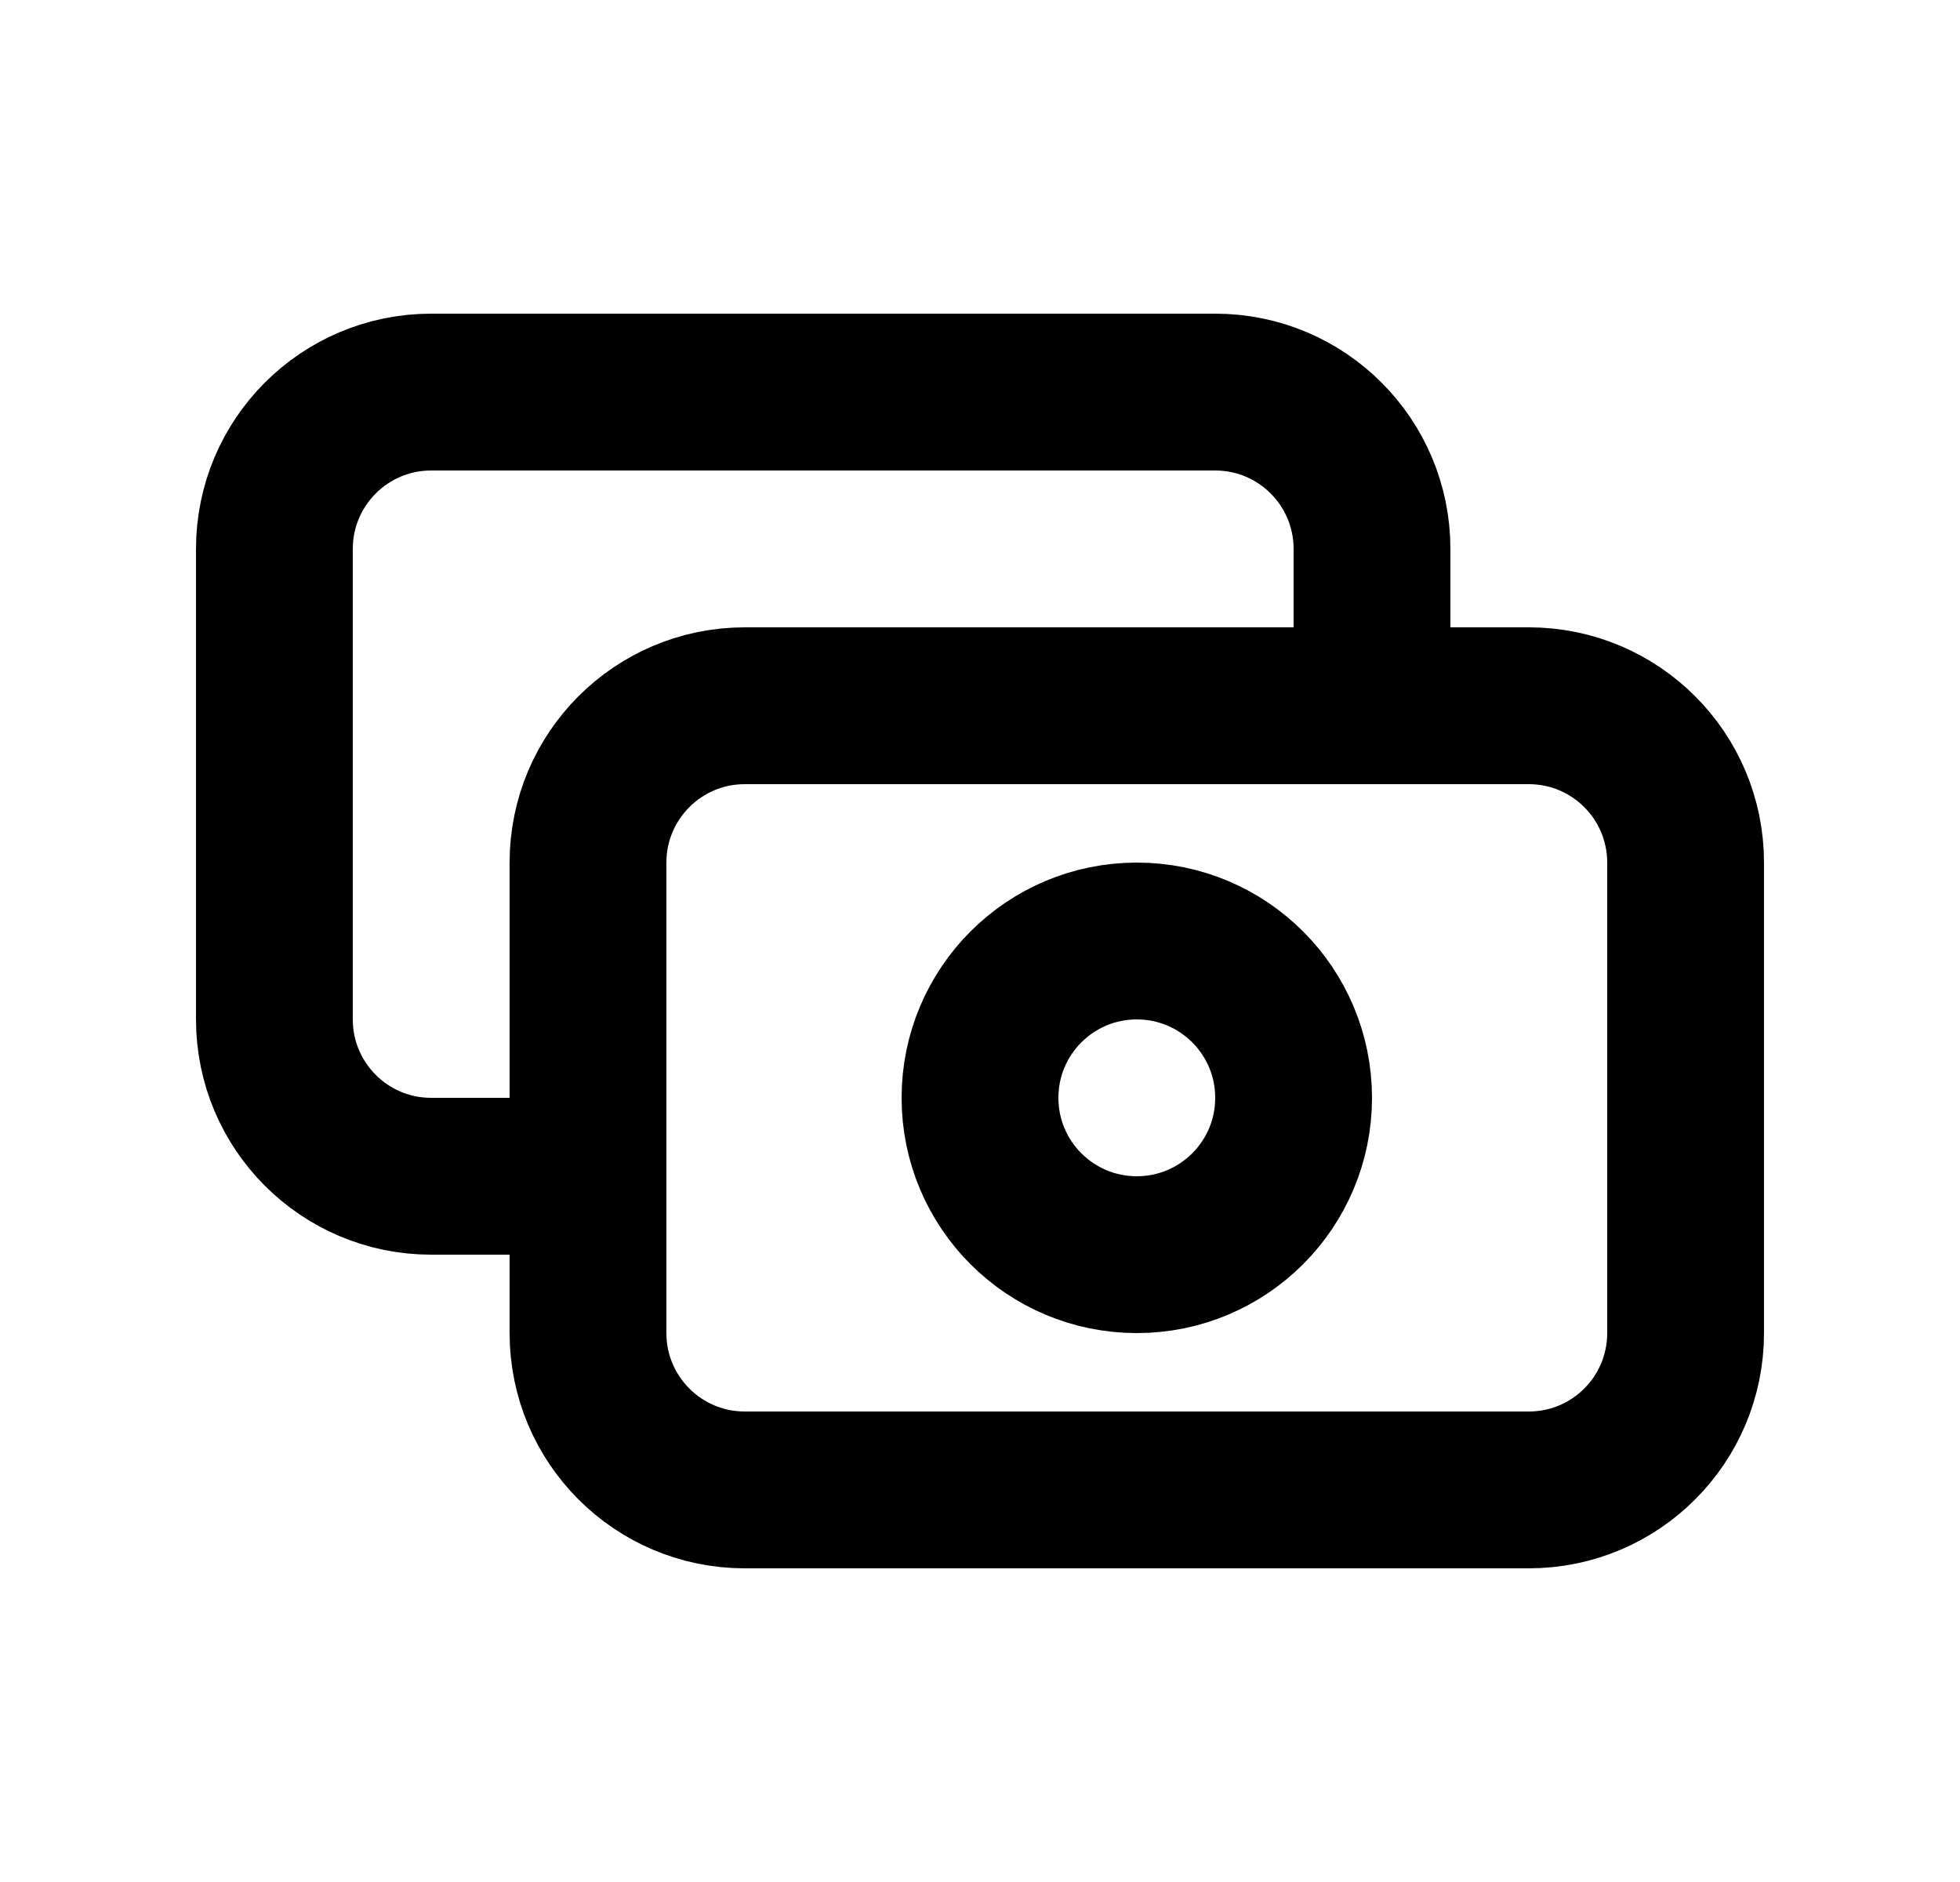
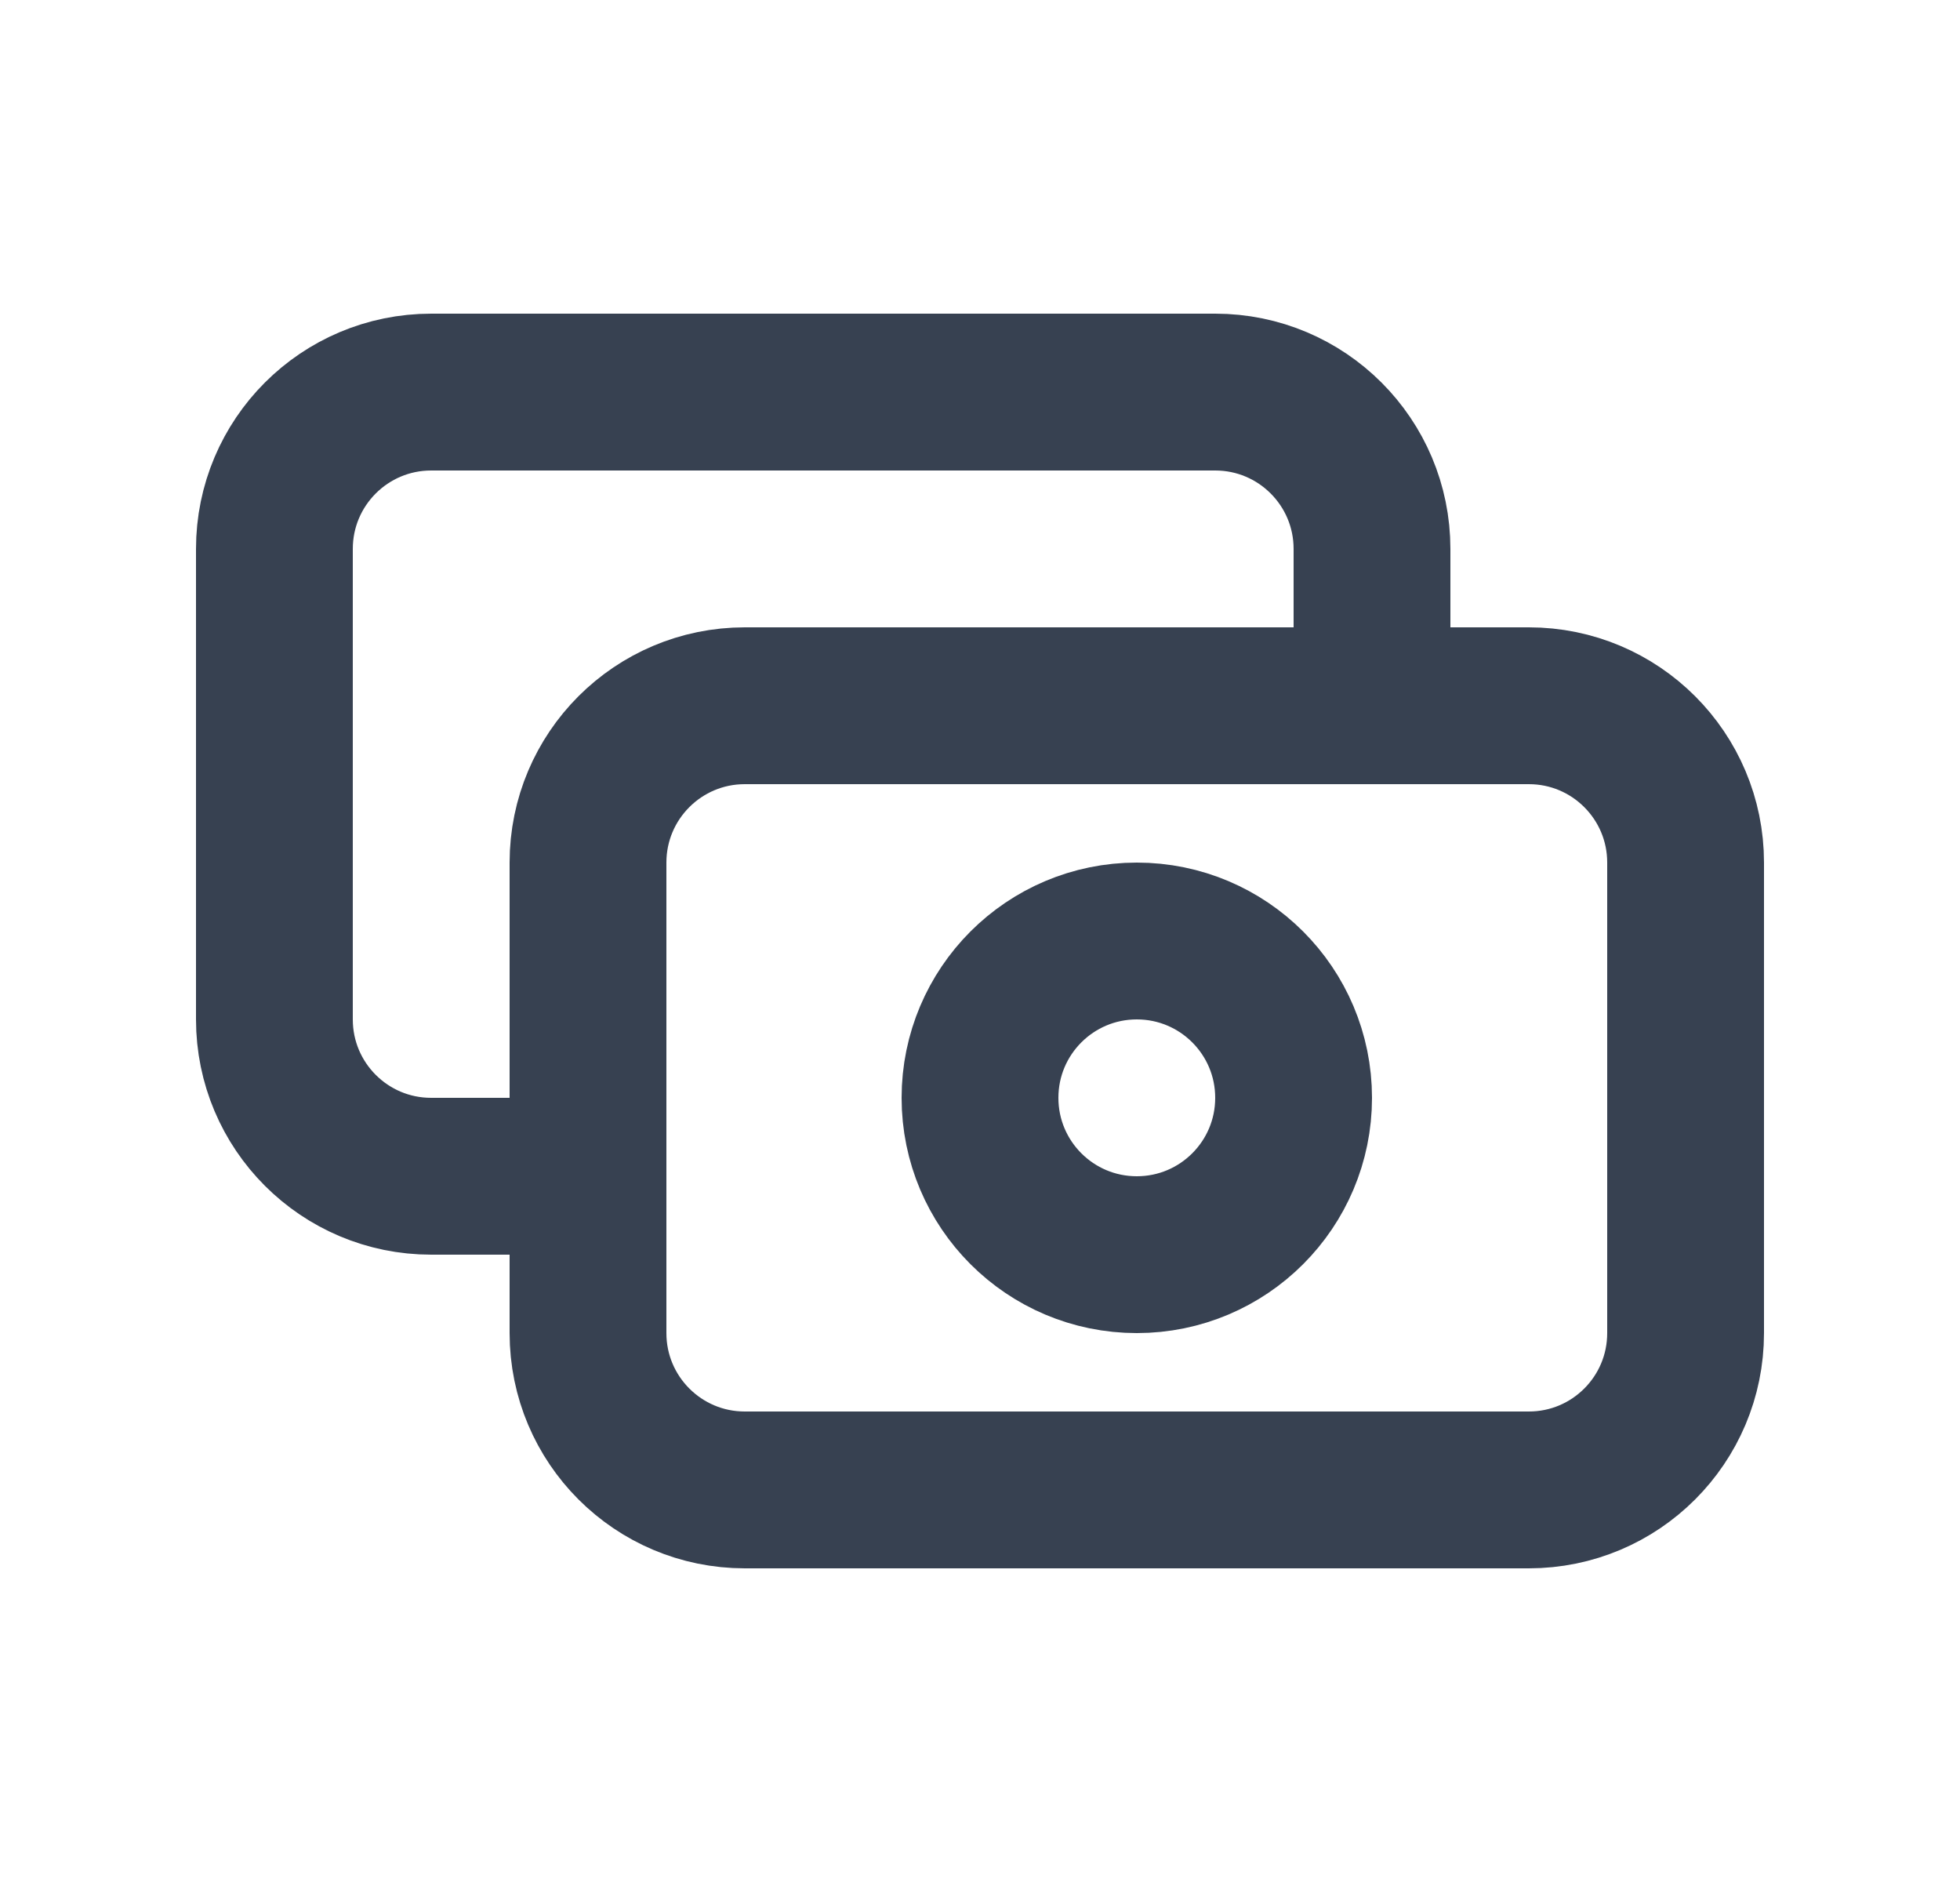
<svg xmlns="http://www.w3.org/2000/svg" width="25" height="24" viewBox="0 0 25 24" fill="none">
-   <path d="M17.5 9V7C17.5 5.895 16.605 5 15.5 5H5.5C4.395 5 3.5 5.895 3.5 7V13C3.5 14.105 4.395 15 5.5 15H7.5M9.5 19H19.5C20.605 19 21.5 18.105 21.5 17V11C21.5 9.895 20.605 9 19.5 9H9.5C8.395 9 7.5 9.895 7.5 11V17C7.5 18.105 8.395 19 9.5 19ZM16.5 14C16.5 15.105 15.605 16 14.5 16C13.395 16 12.5 15.105 12.5 14C12.5 12.895 13.395 12 14.5 12C15.605 12 16.5 12.895 16.5 14Z" stroke="black" stroke-width="2" stroke-linecap="round" stroke-linejoin="round" />
+   <path d="M17.5 9V7C17.5 5.895 16.605 5 15.5 5H5.5C4.395 5 3.5 5.895 3.5 7V13C3.5 14.105 4.395 15 5.5 15H7.5M9.5 19H19.5C20.605 19 21.5 18.105 21.5 17V11C21.5 9.895 20.605 9 19.5 9H9.5C8.395 9 7.5 9.895 7.5 11V17C7.5 18.105 8.395 19 9.5 19ZM16.5 14C16.5 15.105 15.605 16 14.5 16C13.395 16 12.5 15.105 12.5 14C12.5 12.895 13.395 12 14.5 12C15.605 12 16.5 12.895 16.5 14Z" stroke="#374151" stroke-width="2" stroke-linecap="round" stroke-linejoin="round" />
</svg>
